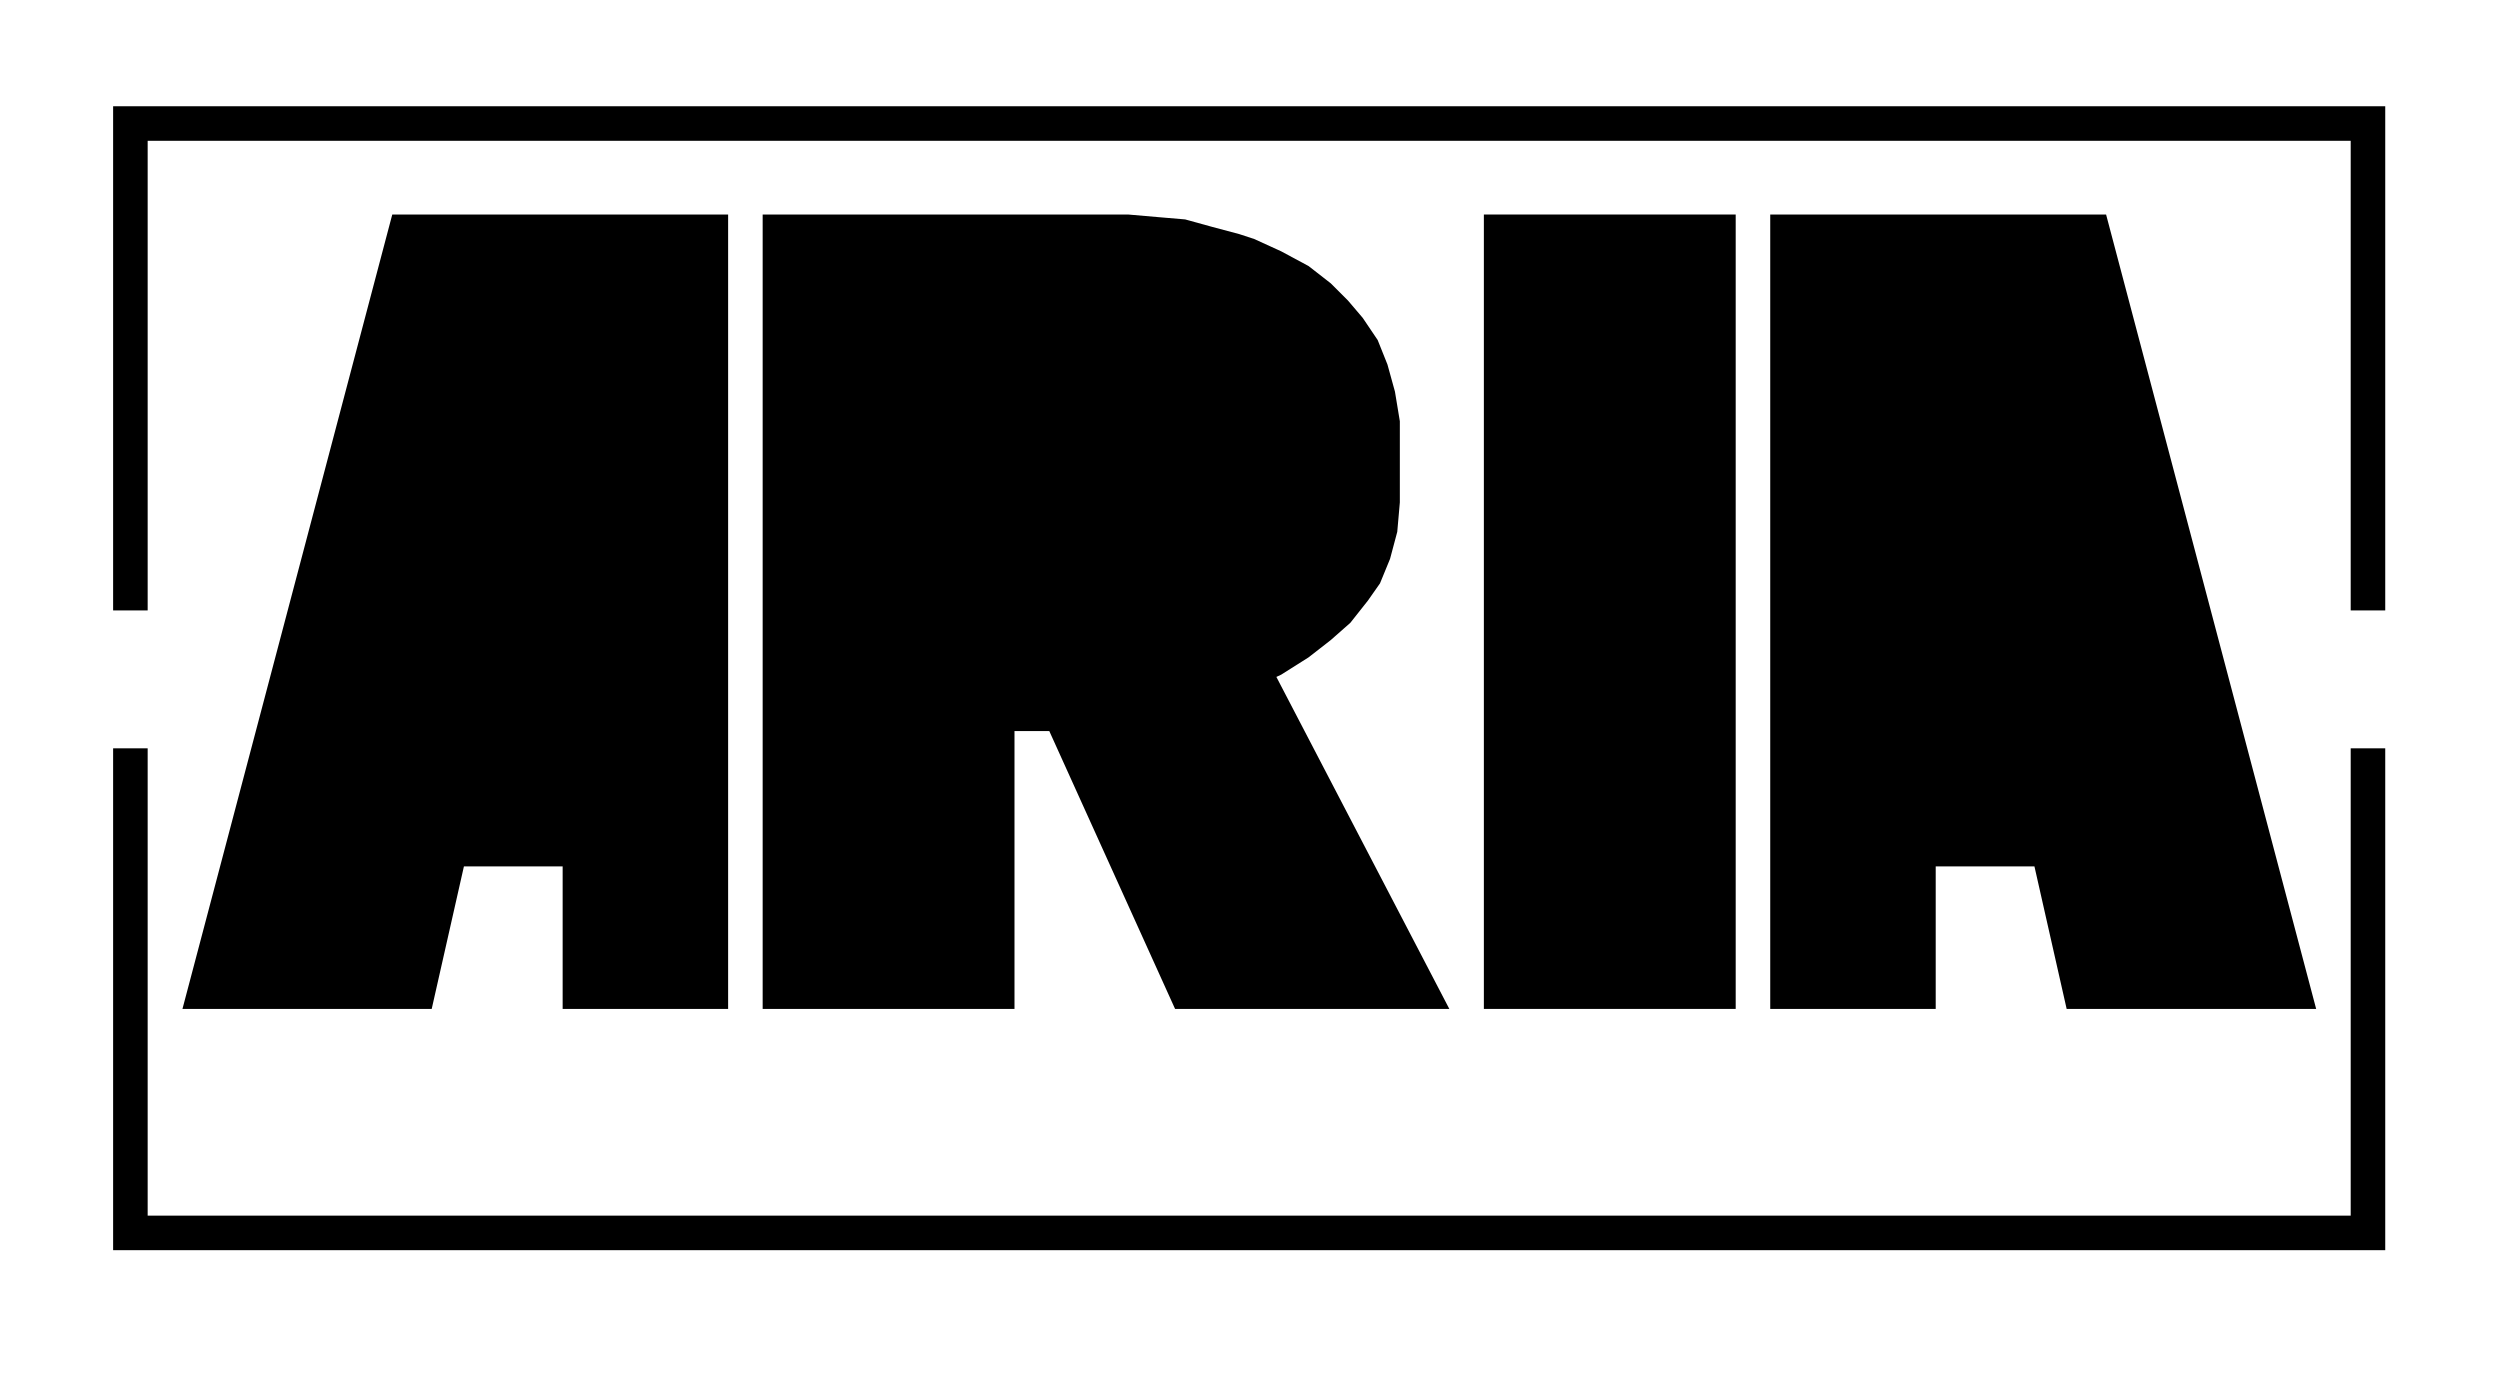
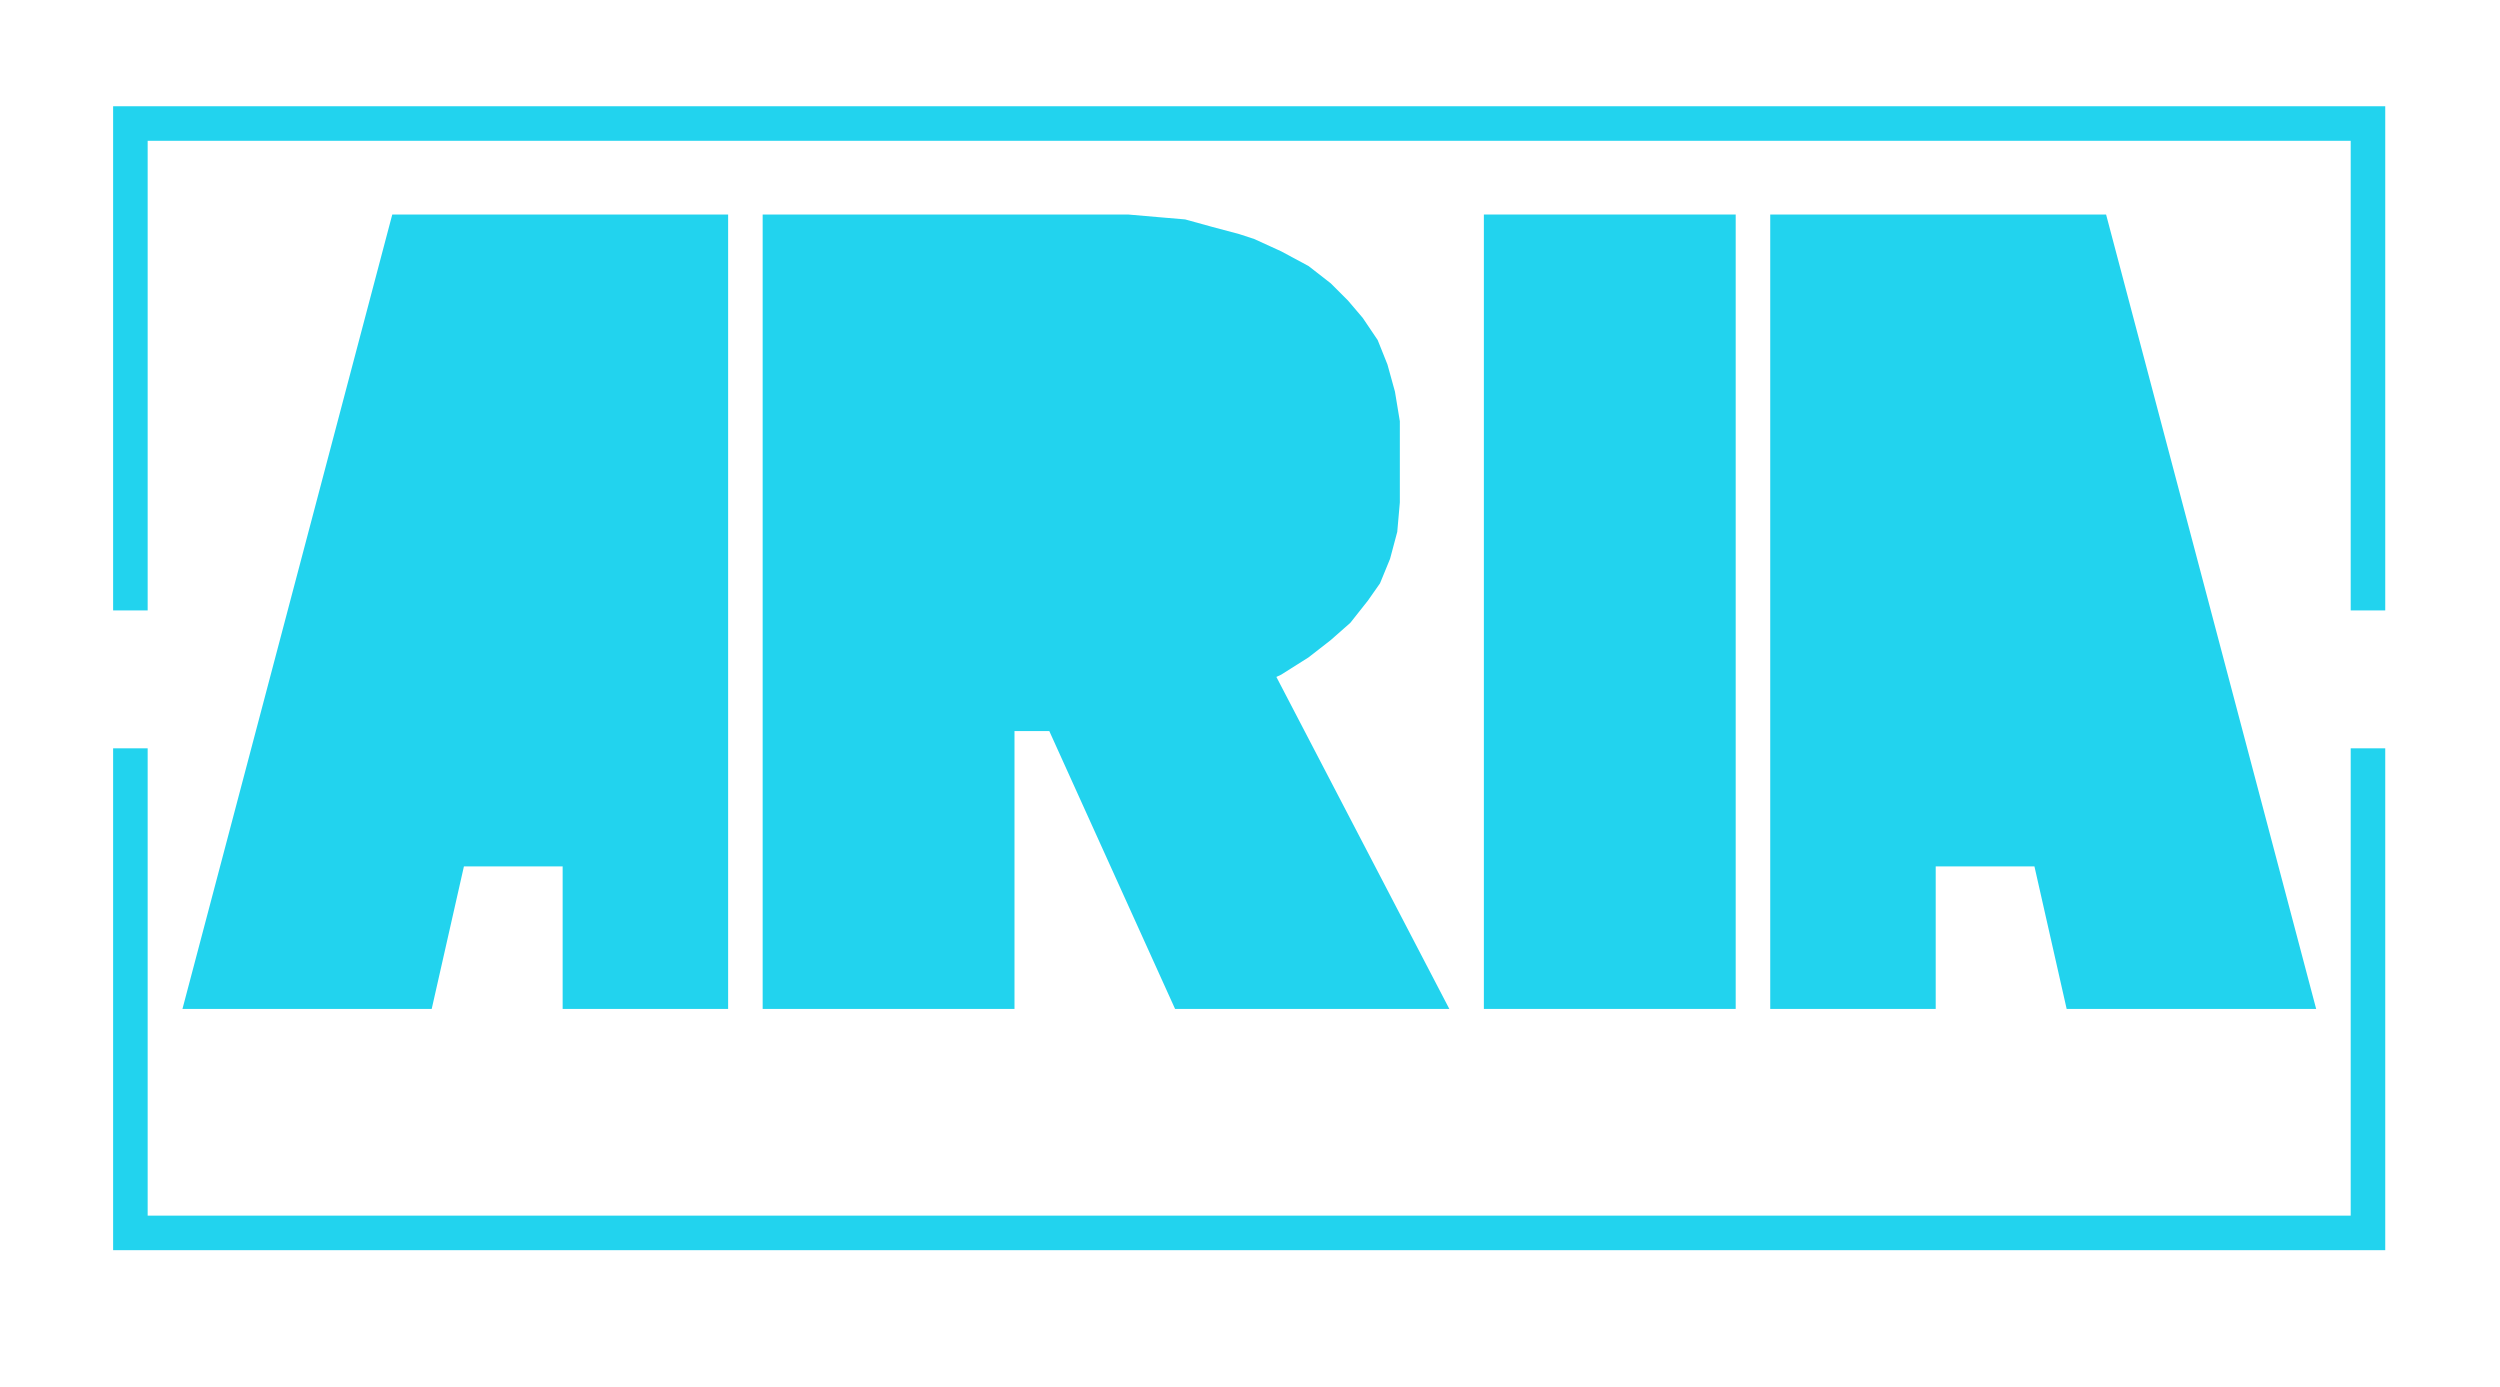
- <svg xmlns="http://www.w3.org/2000/svg" viewBox="6220 1540 1010 560" xml:space="preserve" id="svg2" version="1.1">
+ <svg xmlns="http://www.w3.org/2000/svg" viewBox="6220 1540 1010 560" width="1010" height="560" color="#22d3ee" xml:space="preserve" id="svg2" version="1.1">
  <defs id="defs6">
    <clipPath id="clipPath22" clipPathUnits="userSpaceOnUse">
      <path id="path20" d="M 0,0 H 767 V 281 H 0 Z" />
    </clipPath>
  </defs>
  <g transform="matrix(1.333333,0,0,-1.333333,0,2946.667)" id="g10">
    <g id="g12">
      <g id="g14">
        <g transform="matrix(7.81,0,0,7.81,0,14.69)" id="g16">
          <g clip-path="url(#clipPath22)" id="g18">
            <g id="g24">
              <path id="path124" style="fill:currentColor;stroke:none" d="m 664.65,124.88 h -9.77 V 94.06 h 9.77 z" />
              <path id="path126" style="fill:currentColor;stroke:none" d="m 637.34,118.77 h 2.3 l 1.15,-0.19 0.87,-0.57 0.19,-0.19 0.38,-0.96 0.19,-1.14 v -2.01 l -0.19,-1.14 -0.57,-0.86 -0.96,-0.57 -1.15,-0.1 h -2.21 z" />
              <path id="path128" style="fill:currentColor;stroke:none" d="m 650.76,120.01 -0.58,0.86 -0.57,0.67 -0.67,0.67 -0.86,0.67 -1.06,0.57 -1.05,0.48 -0.58,0.19 -1.05,0.28 -1.05,0.29 -1.06,0.09 -1.15,0.1 H 639.93 626.9 V 94.06 h 9.77 v 10.78 h 1.35 l 4.88,-10.78 h 10.64 l -6.71,12.88 0.19,0.09 1.06,0.67 0.86,0.67 0.76,0.67 0.68,0.86 0.47,0.67 0.39,0.95 0.28,1.05 0.1,1.14 v 2.68 0.47 l -0.19,1.15 -0.29,1.05 z" />
              <path id="path130" style="fill:currentColor;stroke:none" d="m 619.04,118.68 v -12.22 h -2.39 z" />
              <path id="path132" style="fill:currentColor;stroke:none" d="m 625.56,124.88 h -13.03 l -8.14,-30.82 h 9.67 l 1.25,5.53 h 3.83 v -5.53 h 6.42 z" />
              <path id="path134" style="fill:currentColor;stroke:none" d="m 672.51,118.68 v -12.22 h 2.39 z" />
              <path id="path136" style="fill:currentColor;stroke:none" d="m 665.99,124.88 h 13.03 l 8.15,-30.82 h -9.68 l -1.25,5.53 h -3.83 v -5.53 h -6.42 z" />
              <path id="path138" style="fill:currentColor;stroke:none" d="m 689.85,104.17 h -1.34 V 86.04 h -85.47 v 18.13 H 601.7 V 84.7 h 88.15 z" />
              <path id="path140" style="fill:currentColor;stroke:none" d="M 689.85,129.08 H 601.7 v -19.56 h 1.34 v 18.22 h 85.47 v -18.22 h 1.34 z" />
            </g>
          </g>
        </g>
      </g>
    </g>
  </g>
</svg>
